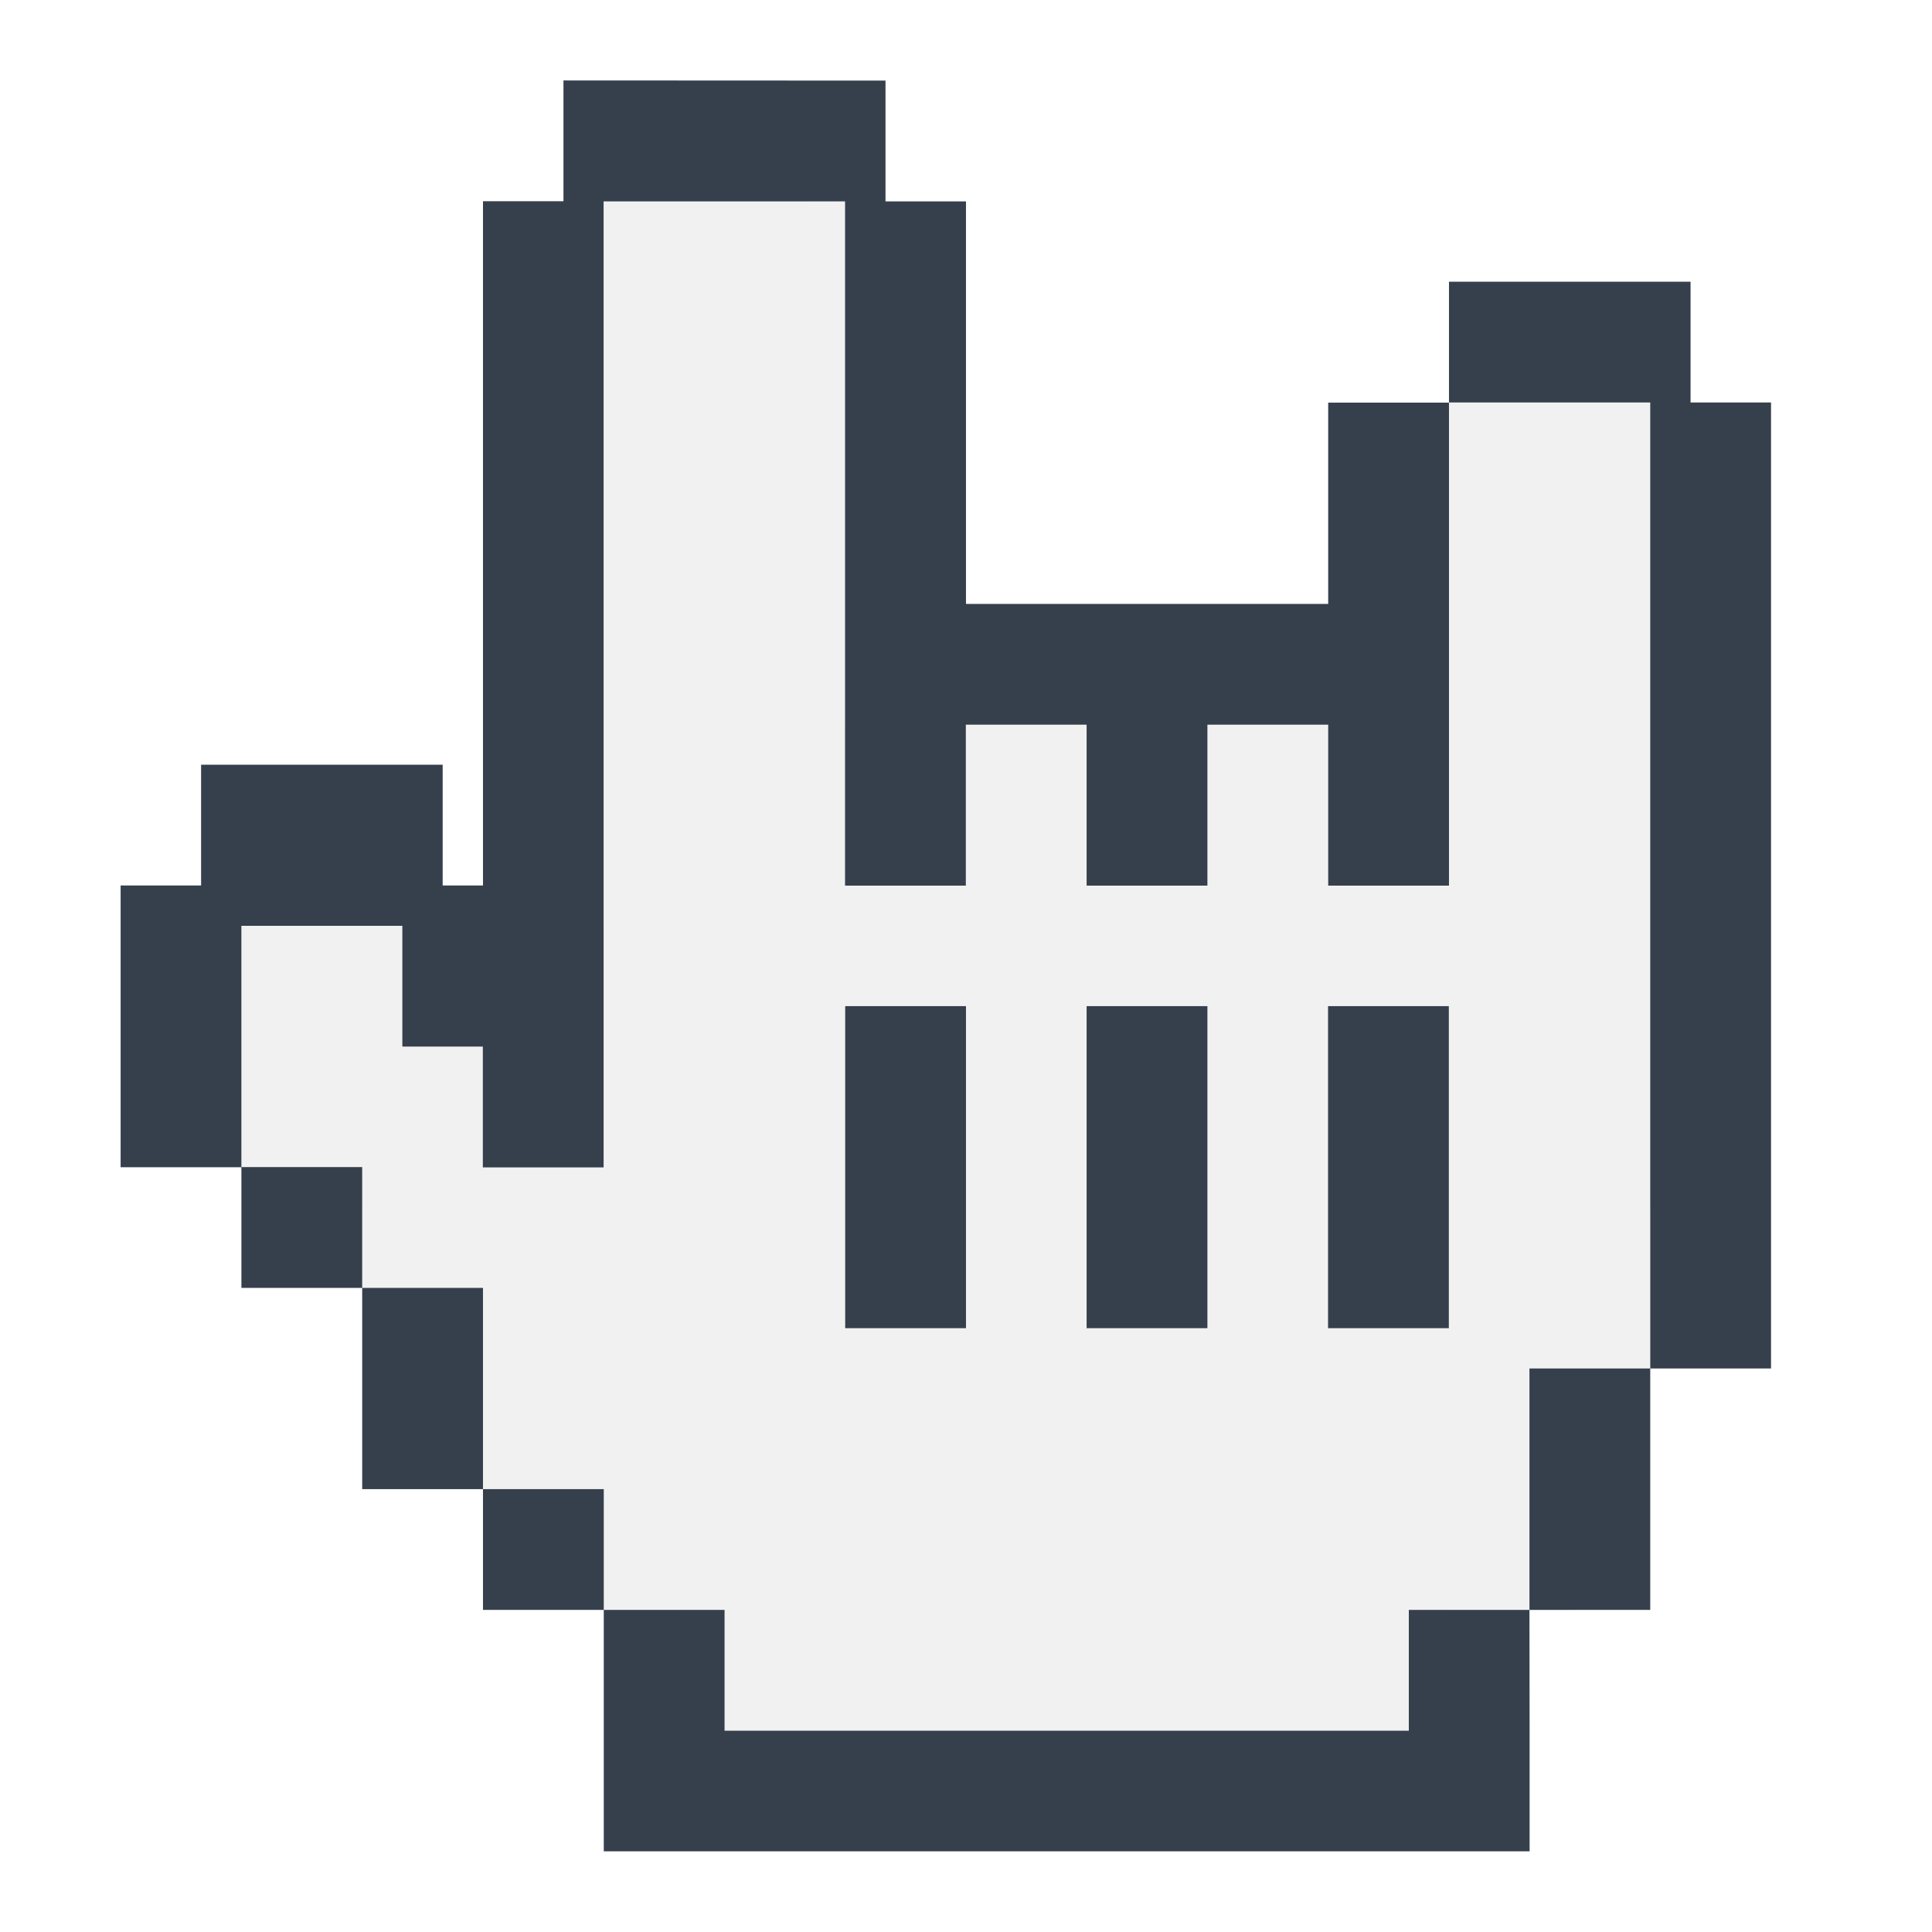
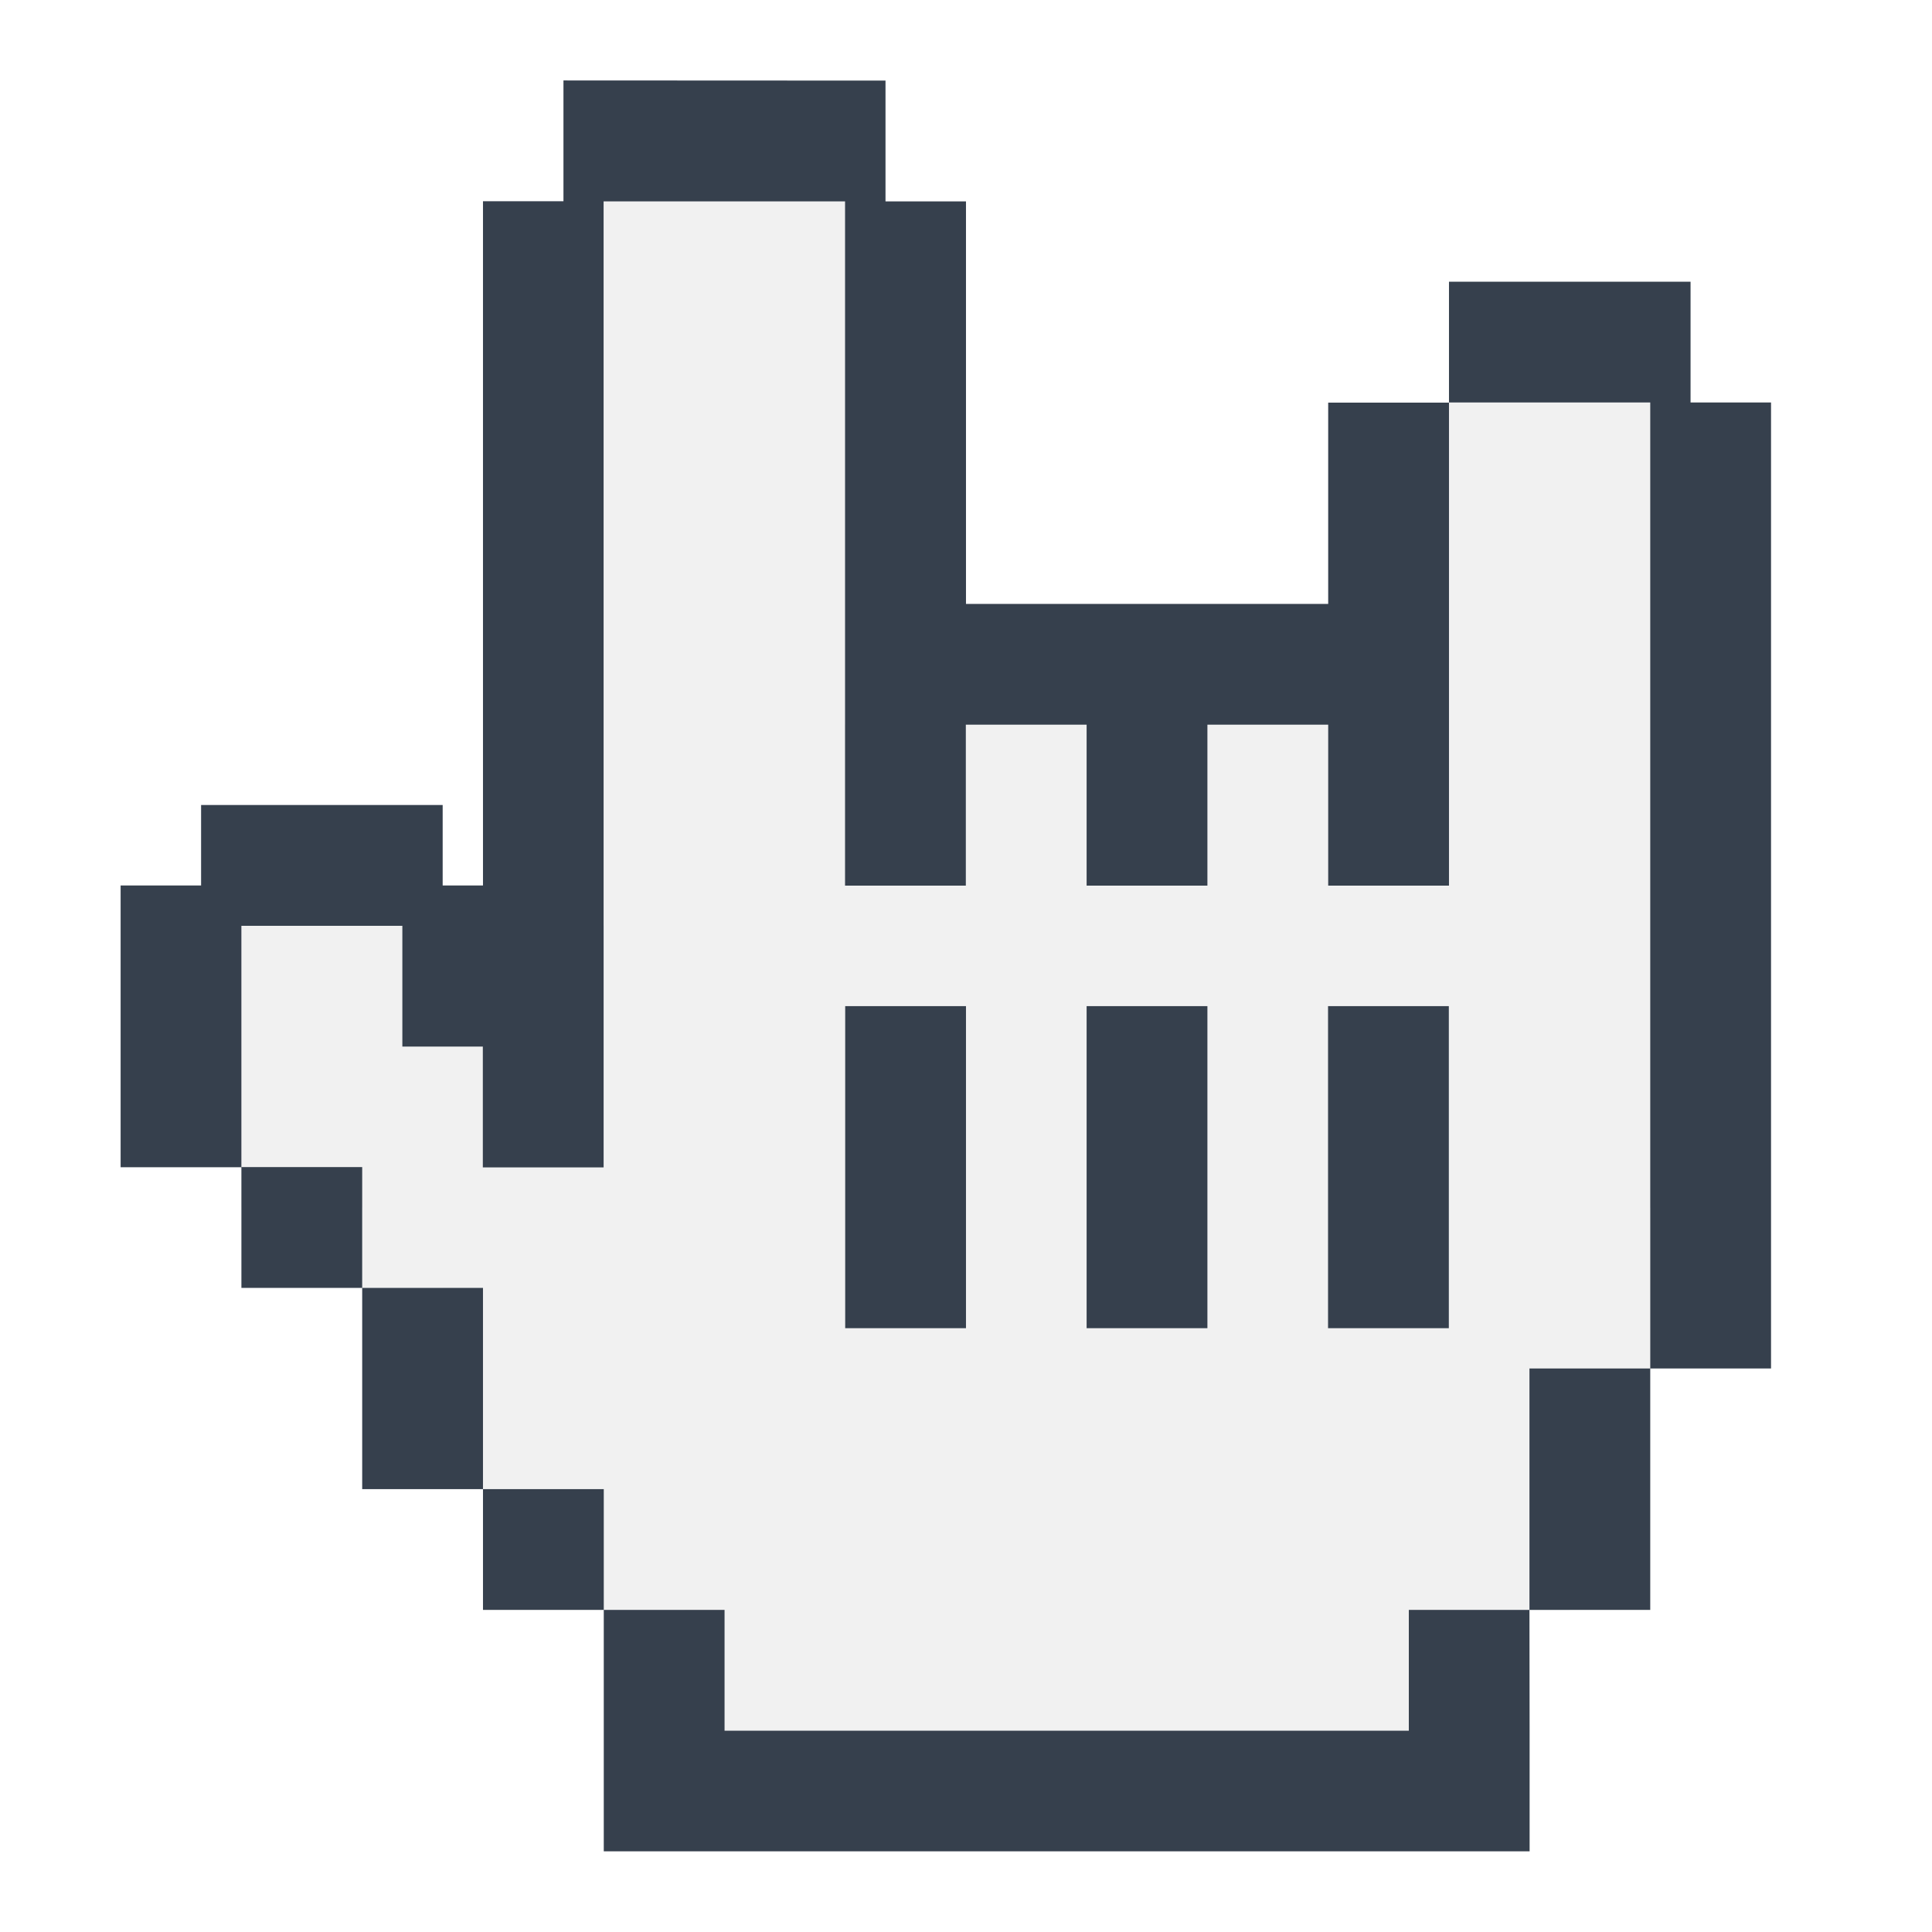
<svg xmlns="http://www.w3.org/2000/svg" width="48" height="48" viewBox="0 0 12.7 12.7" version="1.1" id="svg1399">
  <defs id="defs1393" />
  <g id="layer1" transform="translate(0,-284.3)">
    <g id="g1582" transform="translate(10.72788,-5.548195)">
      <path id="rect981" d="m -6.759,291.171 v 4.763 h -2.381 v 1.852 h 0.794 l -2e-7,0.529 h 0.529 v 1.058 l 0.265,0.265 0.794,0.794 h 0.529 v 1.058 h 5.027 v -1.058 l 0.529,0 H -0.409 l 0.529,-1.587 4.6e-7,-1.058 h 0.265 v -1.852 -0.529 -0.794 -2.117 H -1.203 v 2.117 h -3.969 v -3.44 z" style="opacity:1;fill:#f1f1f1;fill-opacity:1;stroke:#36404d;stroke-width:0;stroke-linecap:round;stroke-linejoin:round;stroke-miterlimit:4;stroke-dasharray:none;stroke-opacity:1;paint-order:stroke fill markers" />
-       <path id="rect874" d="m -7.024,290.377 v 0.794 h -0.529 v 4.498 h -0.265 v -0.794 l -1.588,0 v 0.794 l -0.529,0 v 1.852 h 0.794 v -1.587 h 1.058 v 0.794 h 0.529 v 0.794 h 0.794 v -6.35 h 1.587 v 4.498 h 0.794 v -1.058 h 0.794 v 1.058 h 0.794 v -1.058 h 0.794 v 1.058 h 0.794 v -3.175 h -0.794 v 1.323 h -2.381 v -2.646 h -0.529 v -0.794 z m 5.821,2.117 h 1.323 v 6.35 h 0.794 v -6.35 h -0.529 v -0.794 H -1.203 Z m 1.323,6.35 h -0.794 v 1.587 h 0.794 z m -0.794,1.587 H -1.467 v 0.794 h -4.498 v -0.794 h -0.794 v 1.587 h 0.794 5.292 v -0.794 z m -6.085,0 v -0.794 h -0.794 v 0.794 z m -0.794,-0.794 v -1.323 h -0.794 v 1.323 z m -0.794,-1.323 v -0.794 h -0.794 v 0.794 z m 3.175,-1.852 v 2.117 h 0.794 v -2.117 z m 1.587,0 v 2.117 h 0.794 v -2.117 z m 1.587,0 v 2.117 h 0.794 v -2.117 z" style="opacity:1;fill:#36404d;fill-opacity:1;stroke:#36404d;stroke-width:0;stroke-linecap:round;stroke-linejoin:round;stroke-miterlimit:4;stroke-dasharray:none;stroke-opacity:1;paint-order:stroke fill markers" />
+       <path id="rect874" d="m -7.024,290.377 v 0.794 h -0.529 v 4.498 h -0.265 l -2e-7,-0.529 h -1.588 l 2e-7,0.529 h -0.529 v 1.852 h 0.794 v -1.587 h 1.058 v 0.794 h 0.529 v 0.794 h 0.794 v -6.35 h 1.587 v 4.498 h 0.794 v -1.058 h 0.794 v 1.058 h 0.794 v -1.058 h 0.794 v 1.058 h 0.794 v -3.175 h -0.794 v 1.323 h -2.381 v -2.646 h -0.529 v -0.794 z m 5.821,2.117 h 1.323 v 6.35 h 0.794 v -6.35 h -0.529 v -0.794 H -1.203 Z m 1.323,6.35 h -0.794 v 1.587 h 0.794 z m -0.794,1.587 H -1.467 v 0.794 h -4.498 v -0.794 h -0.794 v 1.587 h 0.794 5.292 v -0.794 z m -6.085,0 v -0.794 h -0.794 v 0.794 z m -0.794,-0.794 v -1.323 h -0.794 v 1.323 z m -0.794,-1.323 v -0.794 h -0.794 v 0.794 z m 3.175,-1.852 v 2.117 h 0.794 v -2.117 z m 1.587,0 v 2.117 h 0.794 v -2.117 z m 1.587,0 v 2.117 h 0.794 v -2.117 z" style="opacity:1;fill:#36404d;fill-opacity:1;stroke:#36404d;stroke-width:0;stroke-linecap:round;stroke-linejoin:round;stroke-miterlimit:4;stroke-dasharray:none;stroke-opacity:1;paint-order:stroke fill markers" />
    </g>
  </g>
</svg>
